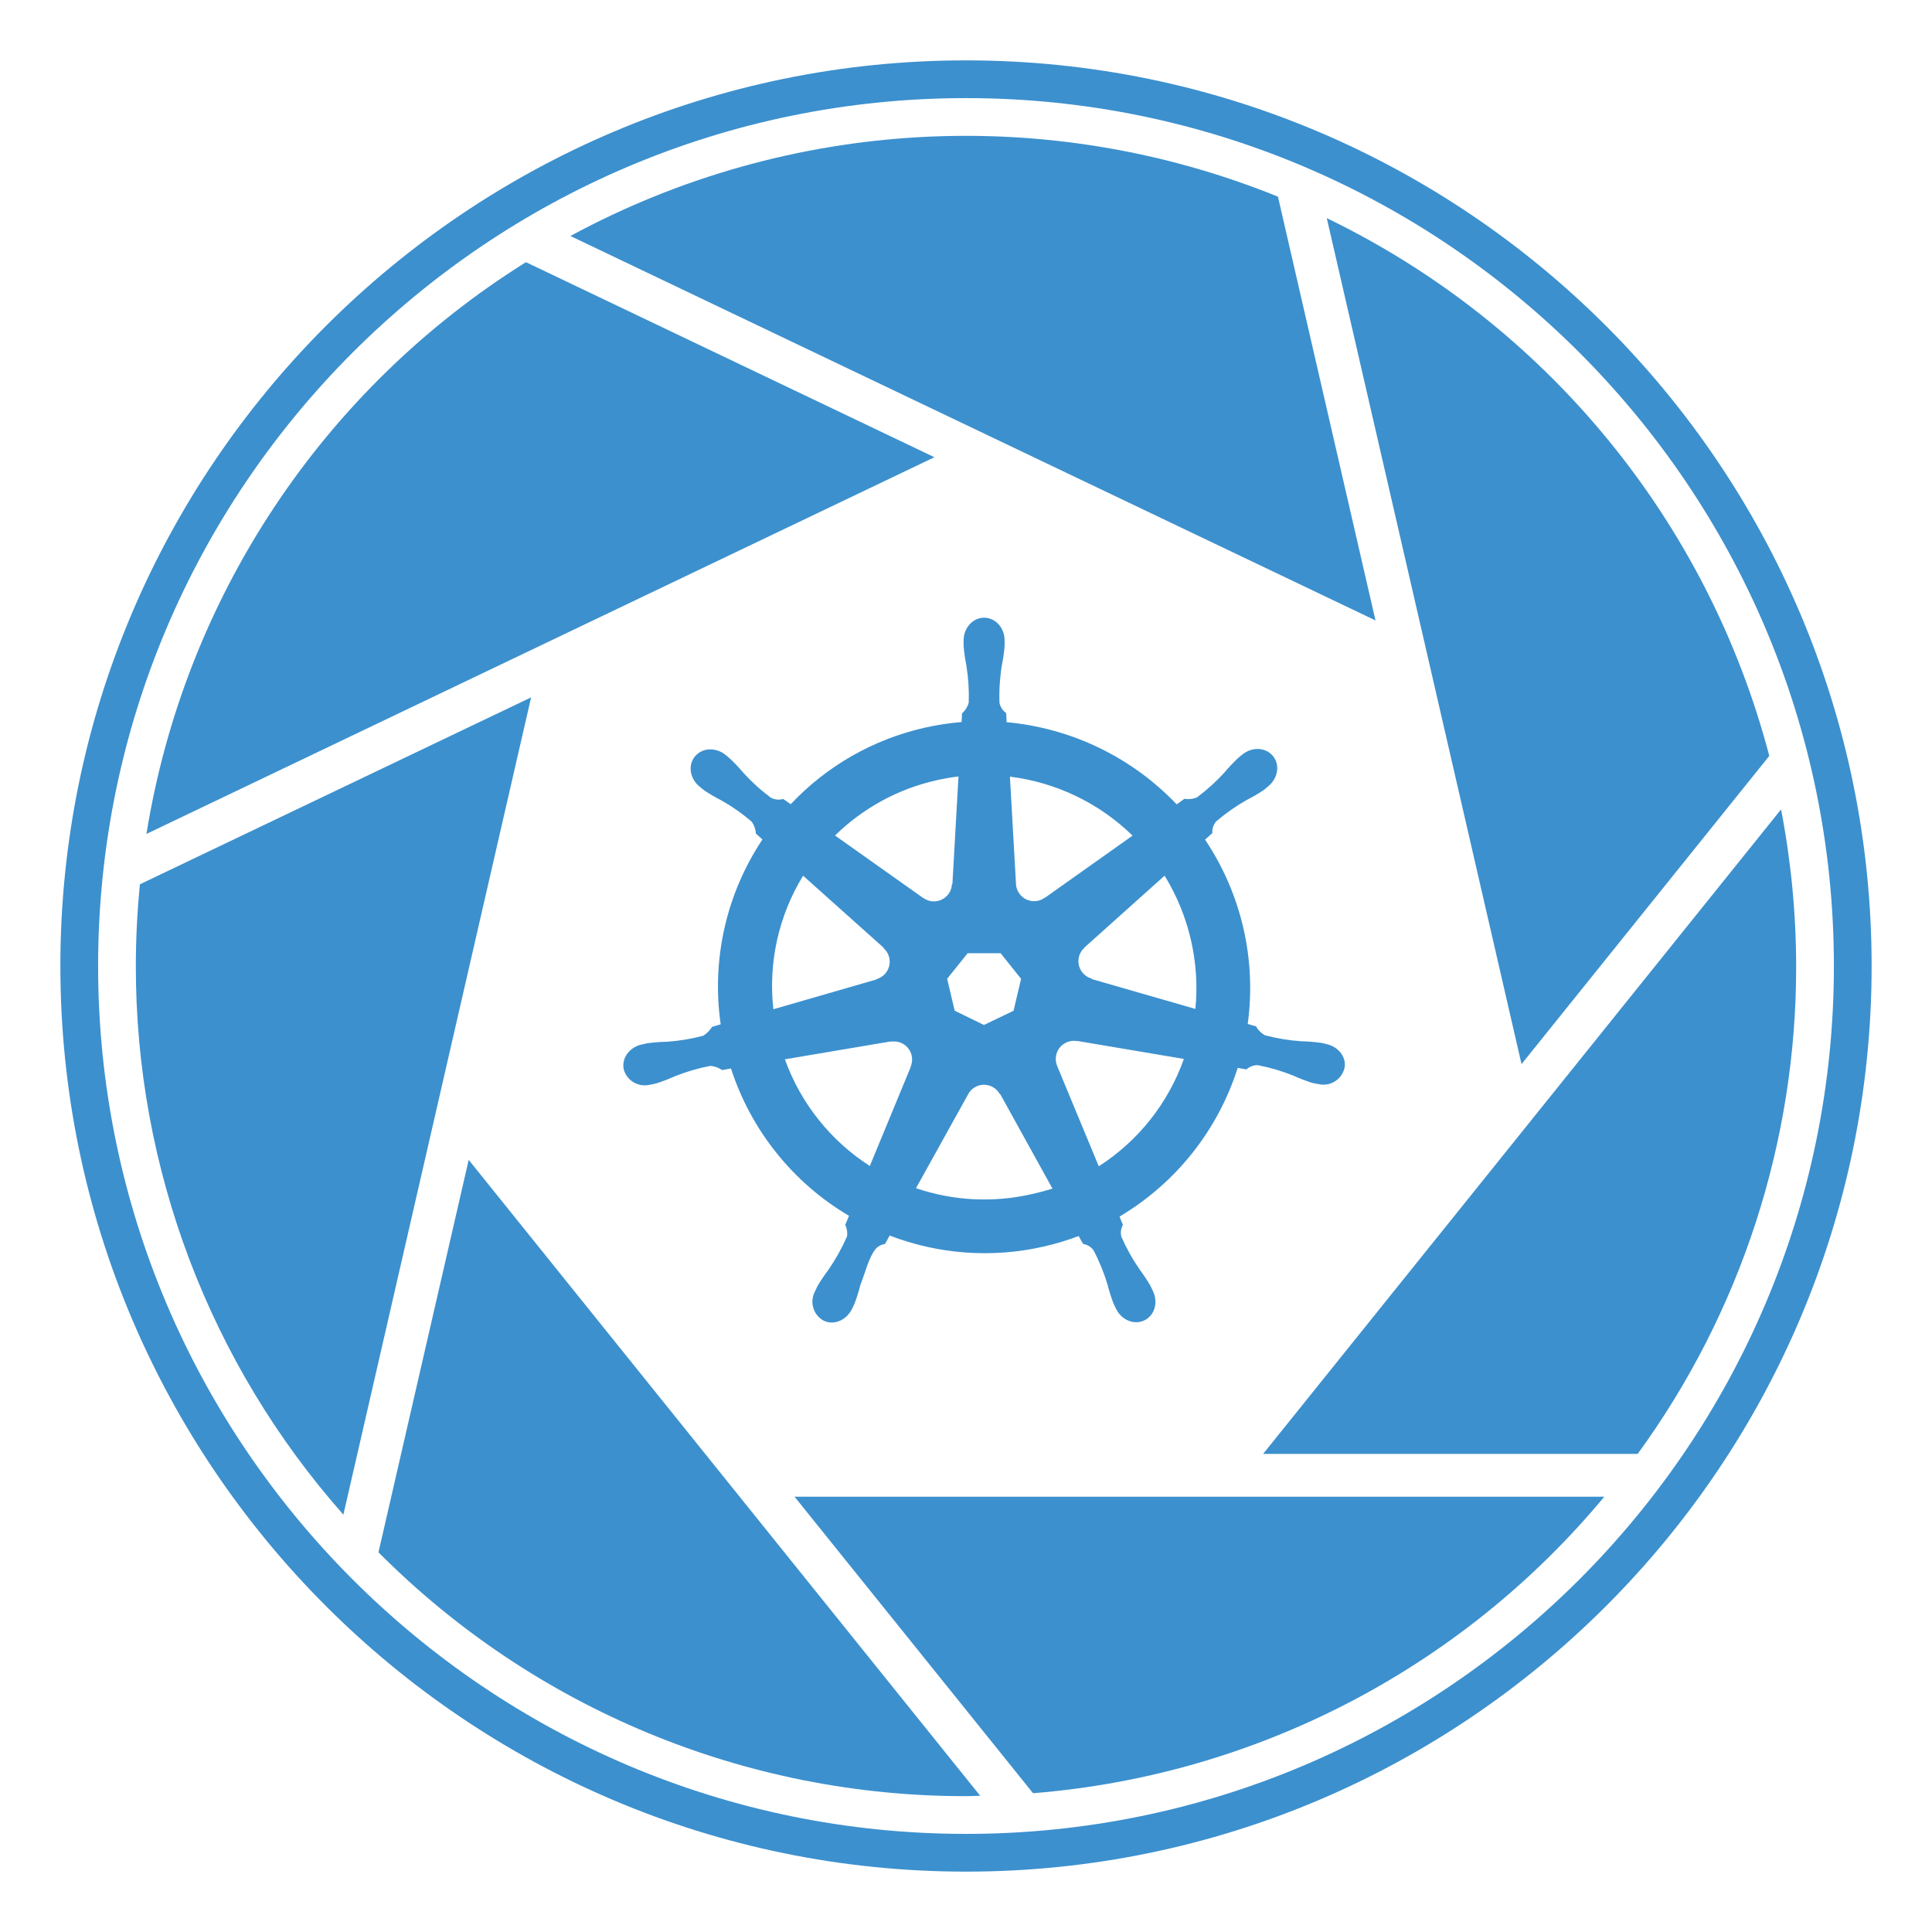
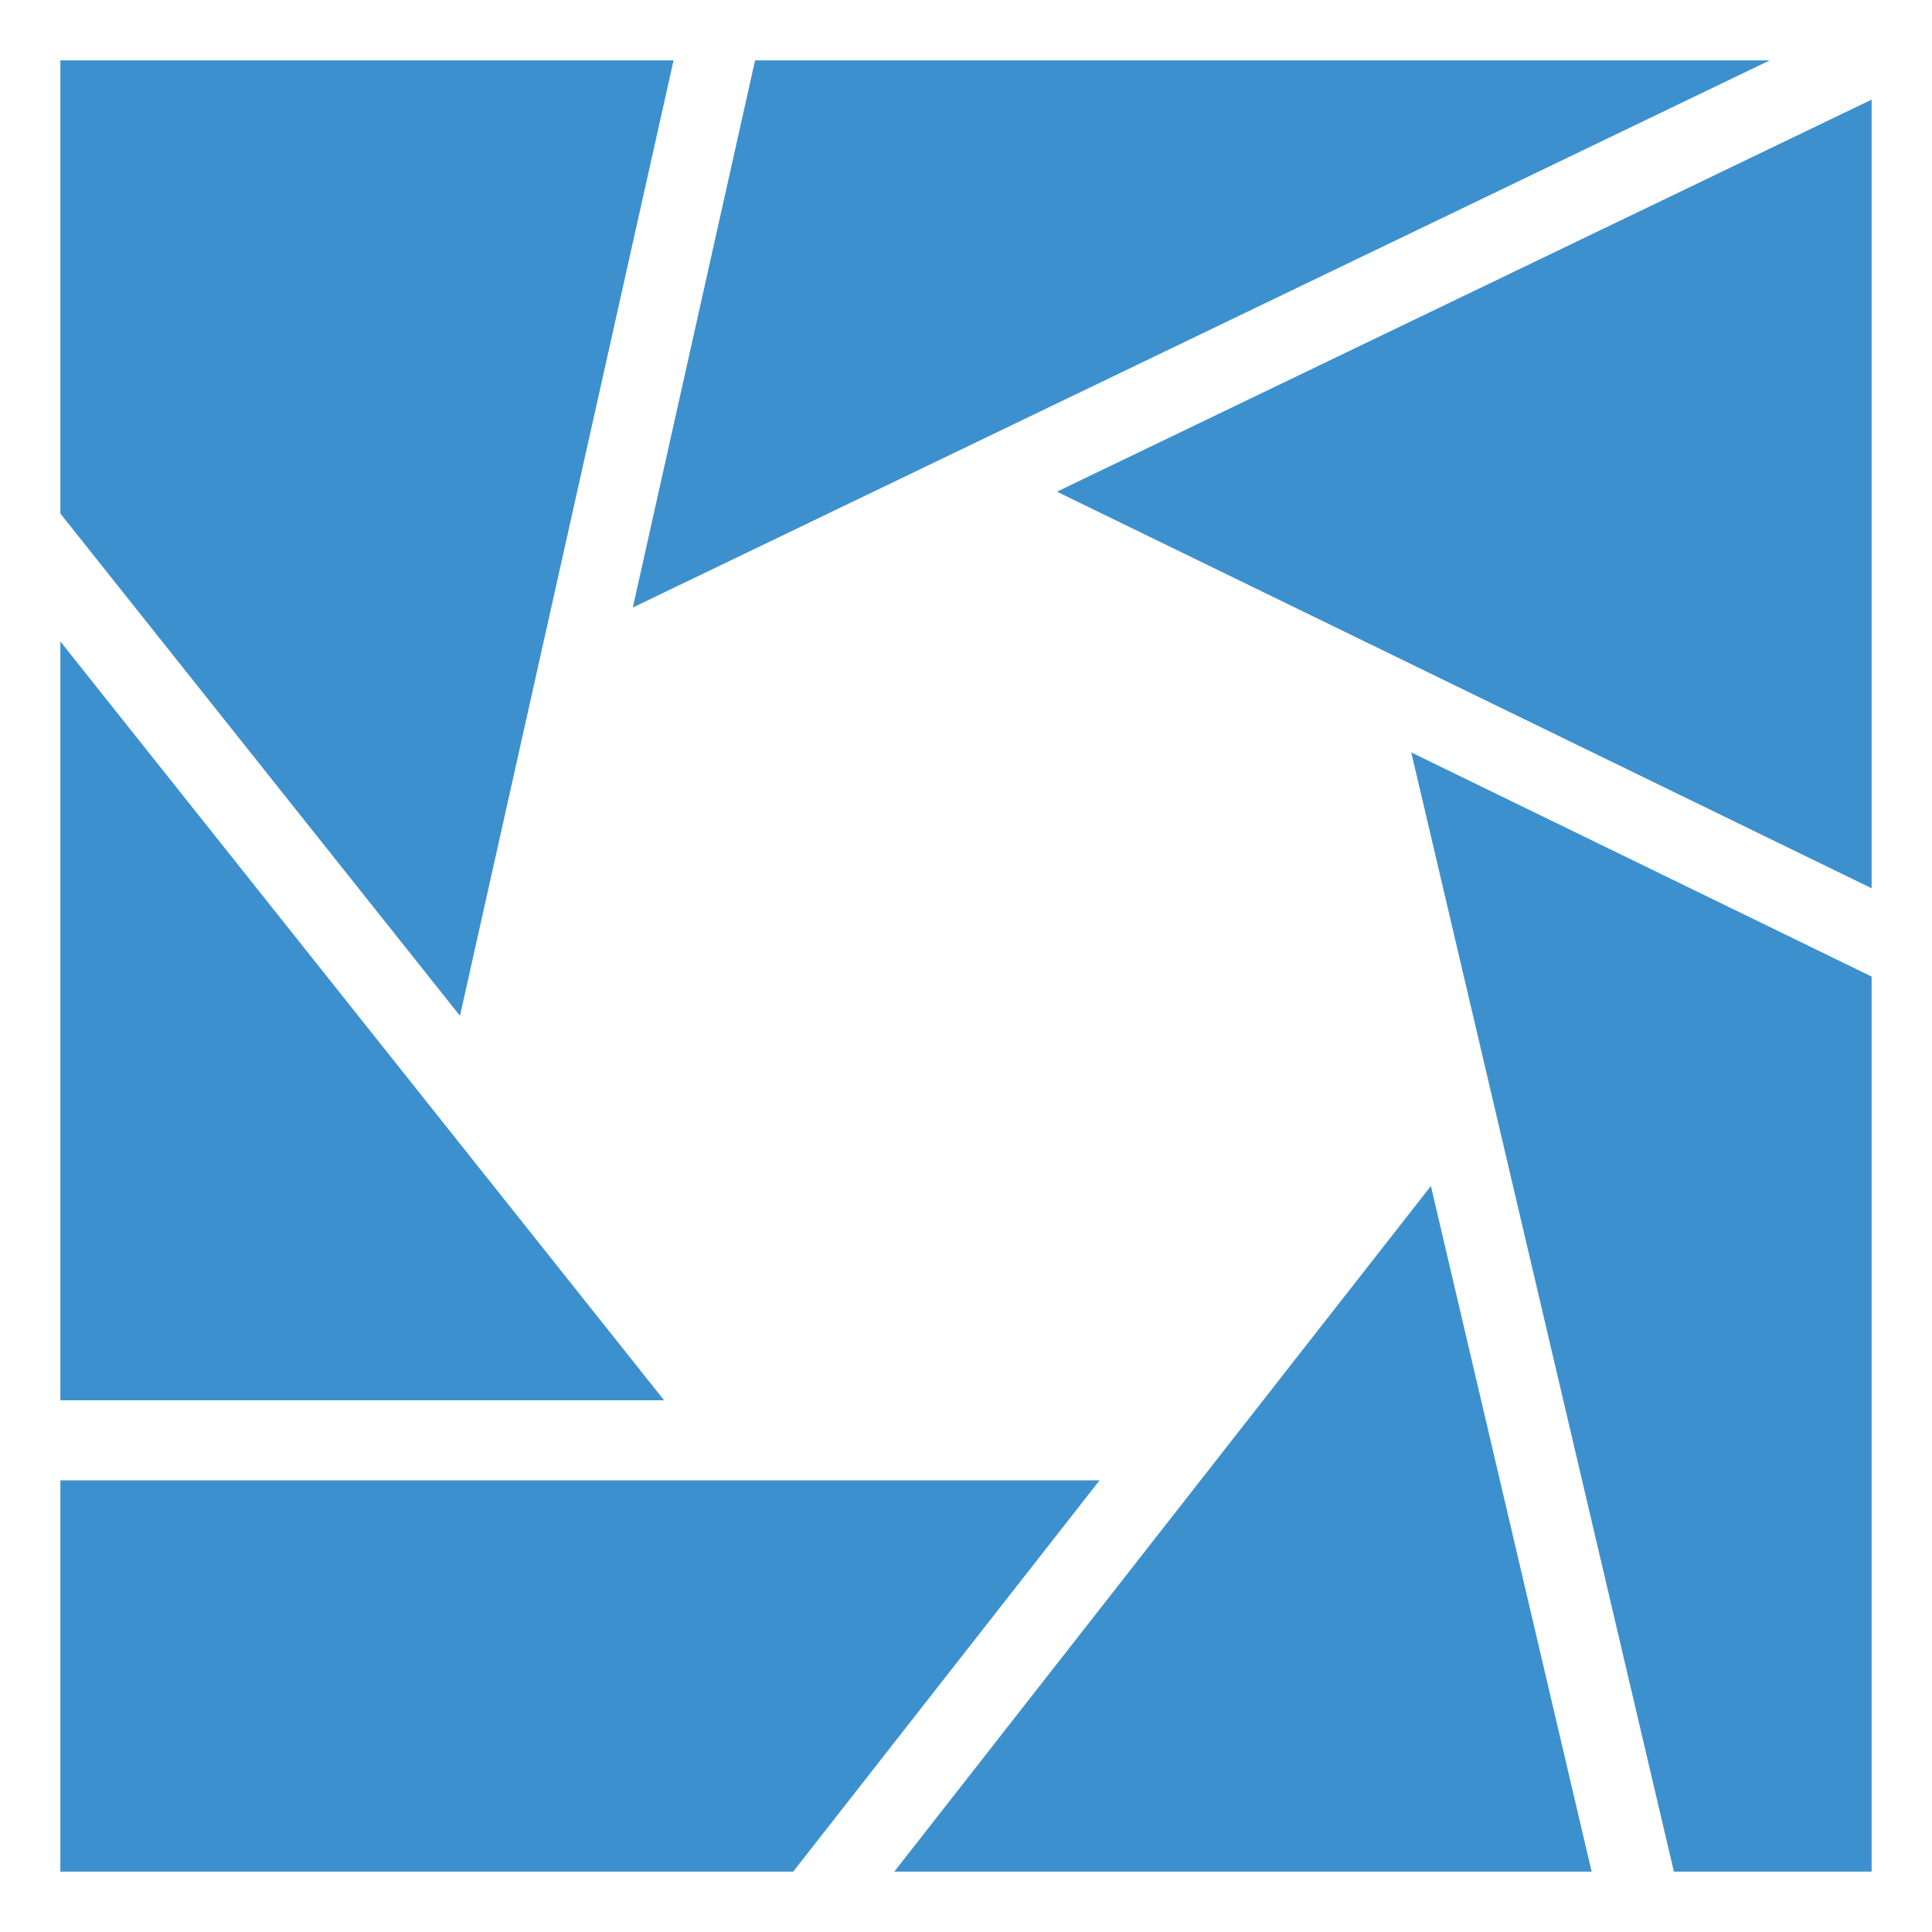
- <svg xmlns="http://www.w3.org/2000/svg" viewBox="0 0 512 512">
-   <defs>
-     <style>.cls-2{fill:#3c90ce;}</style>
-   </defs>
-   <g id="Layer_2" data-name="Layer 2">
-     <g id="Layer_1-2" data-name="Layer 1">
-       <path class="cls-2" d="M256,496C123.67,496,16,388.33,16,256S123.67,16,256,16,496,123.67,496,256,388.33,496,256,496Zm0-470C129.17,26,26,129.18,26,256S129.17,486,256,486,486,382.82,486,256,382.83,26,256,26Z" />
-       <path class="cls-2" d="M403.22,282l65.66-81.68A220.52,220.52,0,0,0,351.61,57.81Z" />
-       <path class="cls-2" d="M476,256a220.86,220.86,0,0,0-4-41.5L334.74,385.3H434A219,219,0,0,0,476,256Z" />
-       <path class="cls-2" d="M247.63,121.17,139.38,69.48A220,220,0,0,0,38.81,221Z" />
-       <path class="cls-2" d="M140.75,184.81,37.07,234.35C36.38,241.48,36,248.69,36,256A219.13,219.13,0,0,0,91,401.4Z" />
-       <path class="cls-2" d="M210.57,396.65l63.2,78.57a219.52,219.52,0,0,0,151.38-78.57Z" />
-       <path class="cls-2" d="M124.21,307.38l-23.91,104A219.33,219.33,0,0,0,256,476c1.26,0,2.5-.07,3.76-.1Z" />
-       <path class="cls-2" d="M364.52,164.42,338.67,52.12A220.21,220.21,0,0,0,151.16,62.54Z" />
-       <path class="cls-2" d="M351.71,276.74c-.46-.11-1.12-.29-1.58-.37a45.28,45.28,0,0,0-5.2-.42,50.71,50.71,0,0,1-9.73-1.6,6.13,6.13,0,0,1-2.35-2.36l-2.19-.63a70.52,70.52,0,0,0-11.31-48.85l1.93-1.73a4.3,4.3,0,0,1,1-3.08,50.88,50.88,0,0,1,8.07-5.67,43.85,43.85,0,0,0,4.51-2.63c.35-.26.83-.67,1.2-1,2.6-2.08,3.2-5.66,1.33-8s-5.49-2.57-8.09-.49c-.38.29-.88.67-1.21,1a43.42,43.42,0,0,0-3.58,3.79,51.27,51.27,0,0,1-7.32,6.63,6.1,6.1,0,0,1-3.3.36l-2.06,1.47a71.09,71.09,0,0,0-45.06-21.77c-.05-.72-.11-2-.12-2.42a4.33,4.33,0,0,1-1.78-2.72,50.16,50.16,0,0,1,.62-9.84,45.29,45.29,0,0,0,.74-5.17c0-.43,0-1.07,0-1.54,0-3.33-2.43-6-5.43-6s-5.43,2.7-5.43,6c0,.05,0,.1,0,.15,0,.45,0,1,0,1.39a45.29,45.29,0,0,0,.74,5.17,50.87,50.87,0,0,1,.61,9.84,5.9,5.9,0,0,1-1.77,2.81l-.12,2.29a71.38,71.38,0,0,0-9.82,1.51,69.83,69.83,0,0,0-35.46,20.26c-.6-.41-1.65-1.16-2-1.39a4.32,4.32,0,0,1-3.23-.31,50.46,50.46,0,0,1-7.31-6.61,45,45,0,0,0-3.58-3.79c-.33-.29-.83-.67-1.2-1a6.42,6.42,0,0,0-3.78-1.42,5.22,5.22,0,0,0-4.33,1.91c-1.87,2.34-1.27,5.93,1.33,8l.09.06c.35.29.79.66,1.12.91a46.81,46.81,0,0,0,4.5,2.63,49.61,49.61,0,0,1,8.07,5.67,6,6,0,0,1,1.09,3.13l1.74,1.55a70.25,70.25,0,0,0-11.07,49l-2.28.66a7.61,7.61,0,0,1-2.33,2.36,51.5,51.5,0,0,1-9.73,1.6,45.38,45.38,0,0,0-5.21.41c-.41.08-1,.23-1.45.34h0l-.08,0c-3.2.78-5.26,3.72-4.6,6.61a5.75,5.75,0,0,0,7,4h.08l.1,0c.45-.1,1-.21,1.41-.32a45.65,45.65,0,0,0,4.87-1.87,51.49,51.49,0,0,1,9.46-2.78,6.07,6.07,0,0,1,3.12,1.1l2.37-.4A70.59,70.59,0,0,0,225,322.21l-1,2.37a5.46,5.46,0,0,1,.48,3.07,53.5,53.5,0,0,1-4.92,8.83,46,46,0,0,0-2.91,4.33c-.21.41-.48,1-.69,1.47a5.73,5.73,0,0,0,2.31,7.71c2.69,1.3,6-.07,7.49-3.06v0h0c.21-.42.5-1,.67-1.38a45,45,0,0,0,1.57-5c1.43-3.61,2.22-7.4,4.2-9.75a4.31,4.31,0,0,1,2.34-1.14l1.23-2.23a70.15,70.15,0,0,0,40.78,2.93,71.11,71.11,0,0,0,9.31-2.8l1.16,2.09a4.26,4.26,0,0,1,2.77,1.68,50.16,50.16,0,0,1,3.72,9.12,44.6,44.6,0,0,0,1.58,5c.18.4.47,1,.67,1.39,1.45,3,4.81,4.38,7.51,3.07s3.7-4.72,2.3-7.71c-.2-.43-.49-1.05-.7-1.46A45.8,45.8,0,0,0,302,336.4a51.18,51.18,0,0,1-4.82-8.62,4.27,4.27,0,0,1,.42-3.2,20.73,20.73,0,0,1-.9-2.19A70.66,70.66,0,0,0,328,283c.7.11,1.92.33,2.32.41a4.28,4.28,0,0,1,3-1.13,50.68,50.68,0,0,1,9.47,2.79,45.66,45.66,0,0,0,4.87,1.88c.39.1,1,.2,1.4.3l.11,0h.08a5.72,5.72,0,0,0,7-4C357,280.45,354.91,277.51,351.71,276.74Zm-51.57-55.29-23.2,16.45-.08,0a4.79,4.79,0,0,1-6.56-.88,4.71,4.71,0,0,1-1.05-2.77h0l-1.61-28.43A56.44,56.44,0,0,1,300.14,221.45Zm-43.7,31.16h8.73l5.43,6.79-2,8.46-7.84,3.77L253,267.85,251,259.39Zm-8.22-45.84a56.58,56.58,0,0,1,5.79-1l-1.61,28.47-.12.06a4.79,4.79,0,0,1-7.59,3.67l-.05,0-23.35-16.55A55.92,55.92,0,0,1,248.22,206.77Zm-35.39,25.3,21.32,19.07,0,.12a4.79,4.79,0,0,1-1.88,8.22l0,.09-27.32,7.89A55.83,55.83,0,0,1,212.83,232.07Zm28.54,50.65L230.51,309A56.27,56.27,0,0,1,208,280.73L236,276l0,.06A4.37,4.37,0,0,1,237,276a4.78,4.78,0,0,1,4.33,6.67Zm32,33.74a56.07,56.07,0,0,1-30.62-1.58L256.56,290h0a4.77,4.77,0,0,1,4-2.53A4.86,4.86,0,0,1,265,290h.1l13.82,25Q276.24,315.82,273.41,316.46Zm17.81-7.4-11-26.5,0-.05a4.78,4.78,0,0,1,2.32-6.2,4.65,4.65,0,0,1,1.83-.48,5.05,5.05,0,0,1,1.1.08l.05-.05,28.26,4.77A56,56,0,0,1,291.22,309.06Zm25.59-41.69-27.46-7.91,0-.12a4.79,4.79,0,0,1-3.4-5.68,4.7,4.7,0,0,1,1.52-2.54v-.06l21.2-19a56.92,56.92,0,0,1,8.17,35.28Z" />
-     </g>
+ <svg xmlns="http://www.w3.org/2000/svg" version="1.1" id="Layer_1" x="0px" y="0px" viewBox="0 0 512 512" style="enable-background:new 0 0 512 512;" xml:space="preserve">
+   <style type="text/css">
+ 	.st0{fill:none;}
+ 	.st1{fill:#3D90CE;}
+ </style>
+   <rect class="st0" width="512" height="512" />
+   <g>
+     <path class="st1" d="M237,496h184.8l-42.6-181.7L237,496z" />
+     <path class="st1" d="M16,392.3V496h194.2l81.2-103.7H16z" />
+     <path class="st1" d="M280.1,130.3L496,235.4v-209L280.1,130.3z" />
+     <path class="st1" d="M443.6,496H496V258.8l-122-59.4L443.6,496z" />
+     <path class="st1" d="M469,16H200.1l-32.4,145L469,16z" />
+     <path class="st1" d="M16,170v201.1h160L16,170z" />
+     <path class="st1" d="M178.5,16H16v120.1l105.9,133.1L178.5,16z" />
  </g>
</svg>
